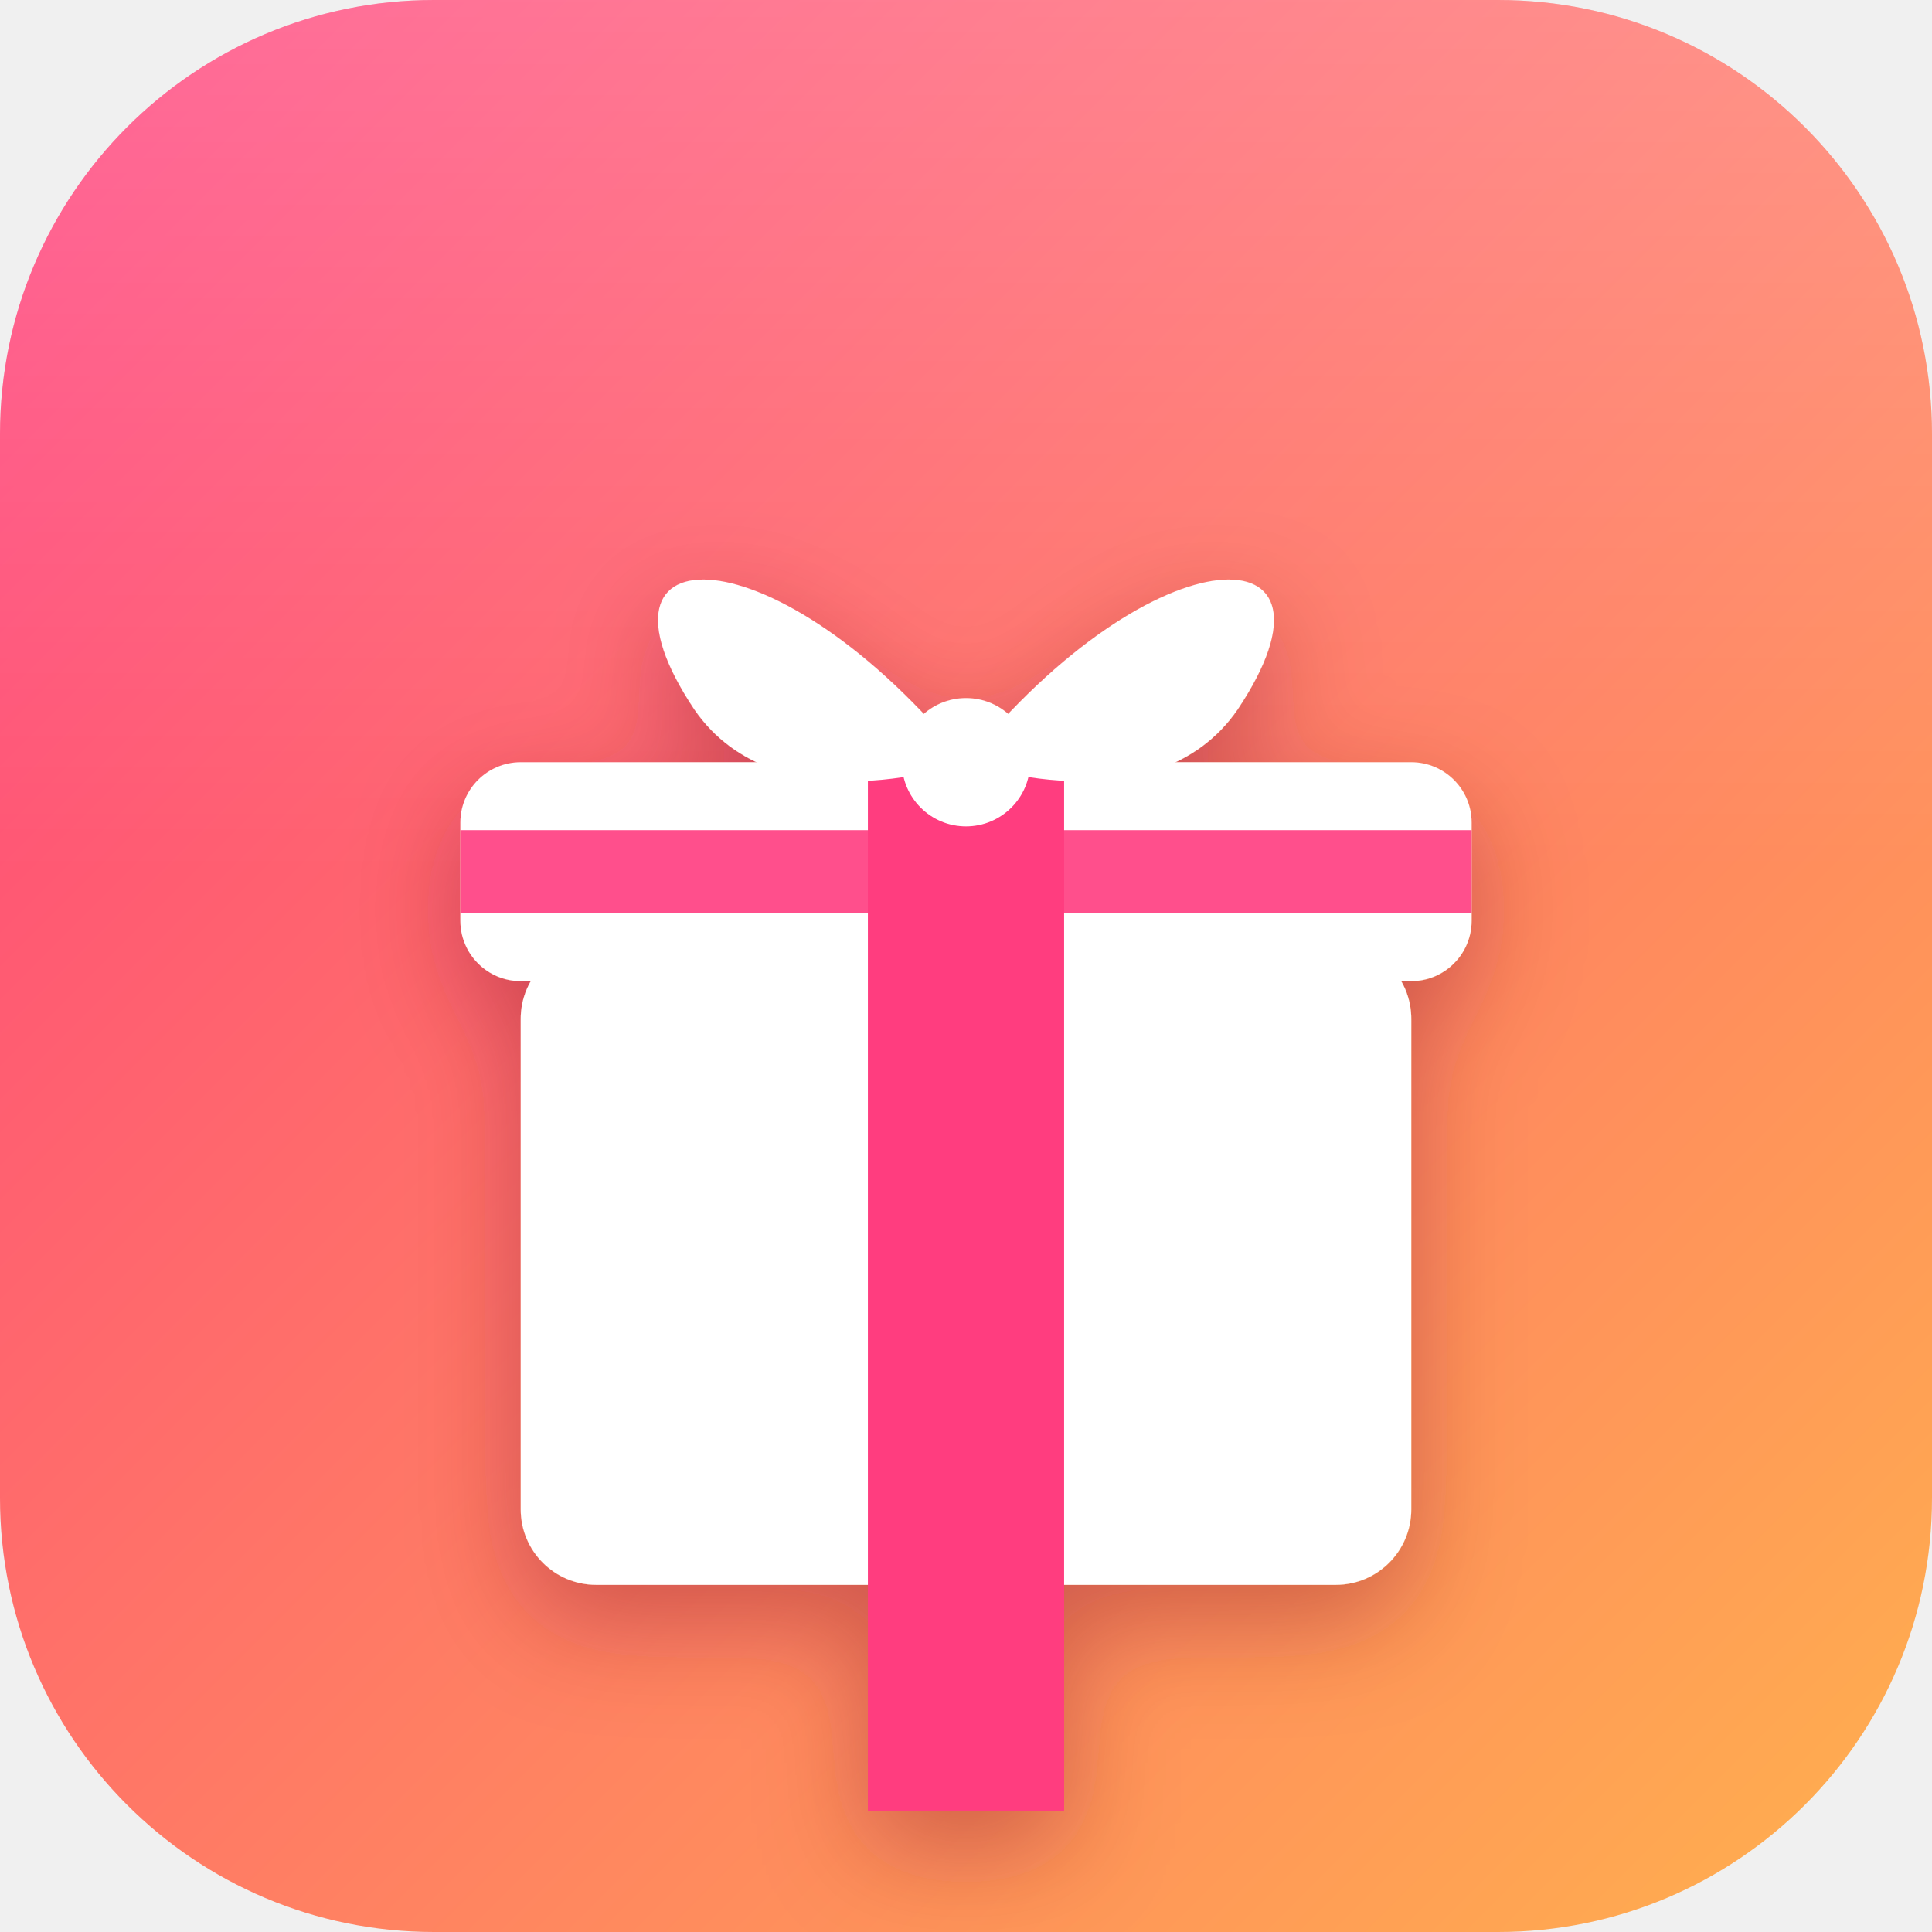
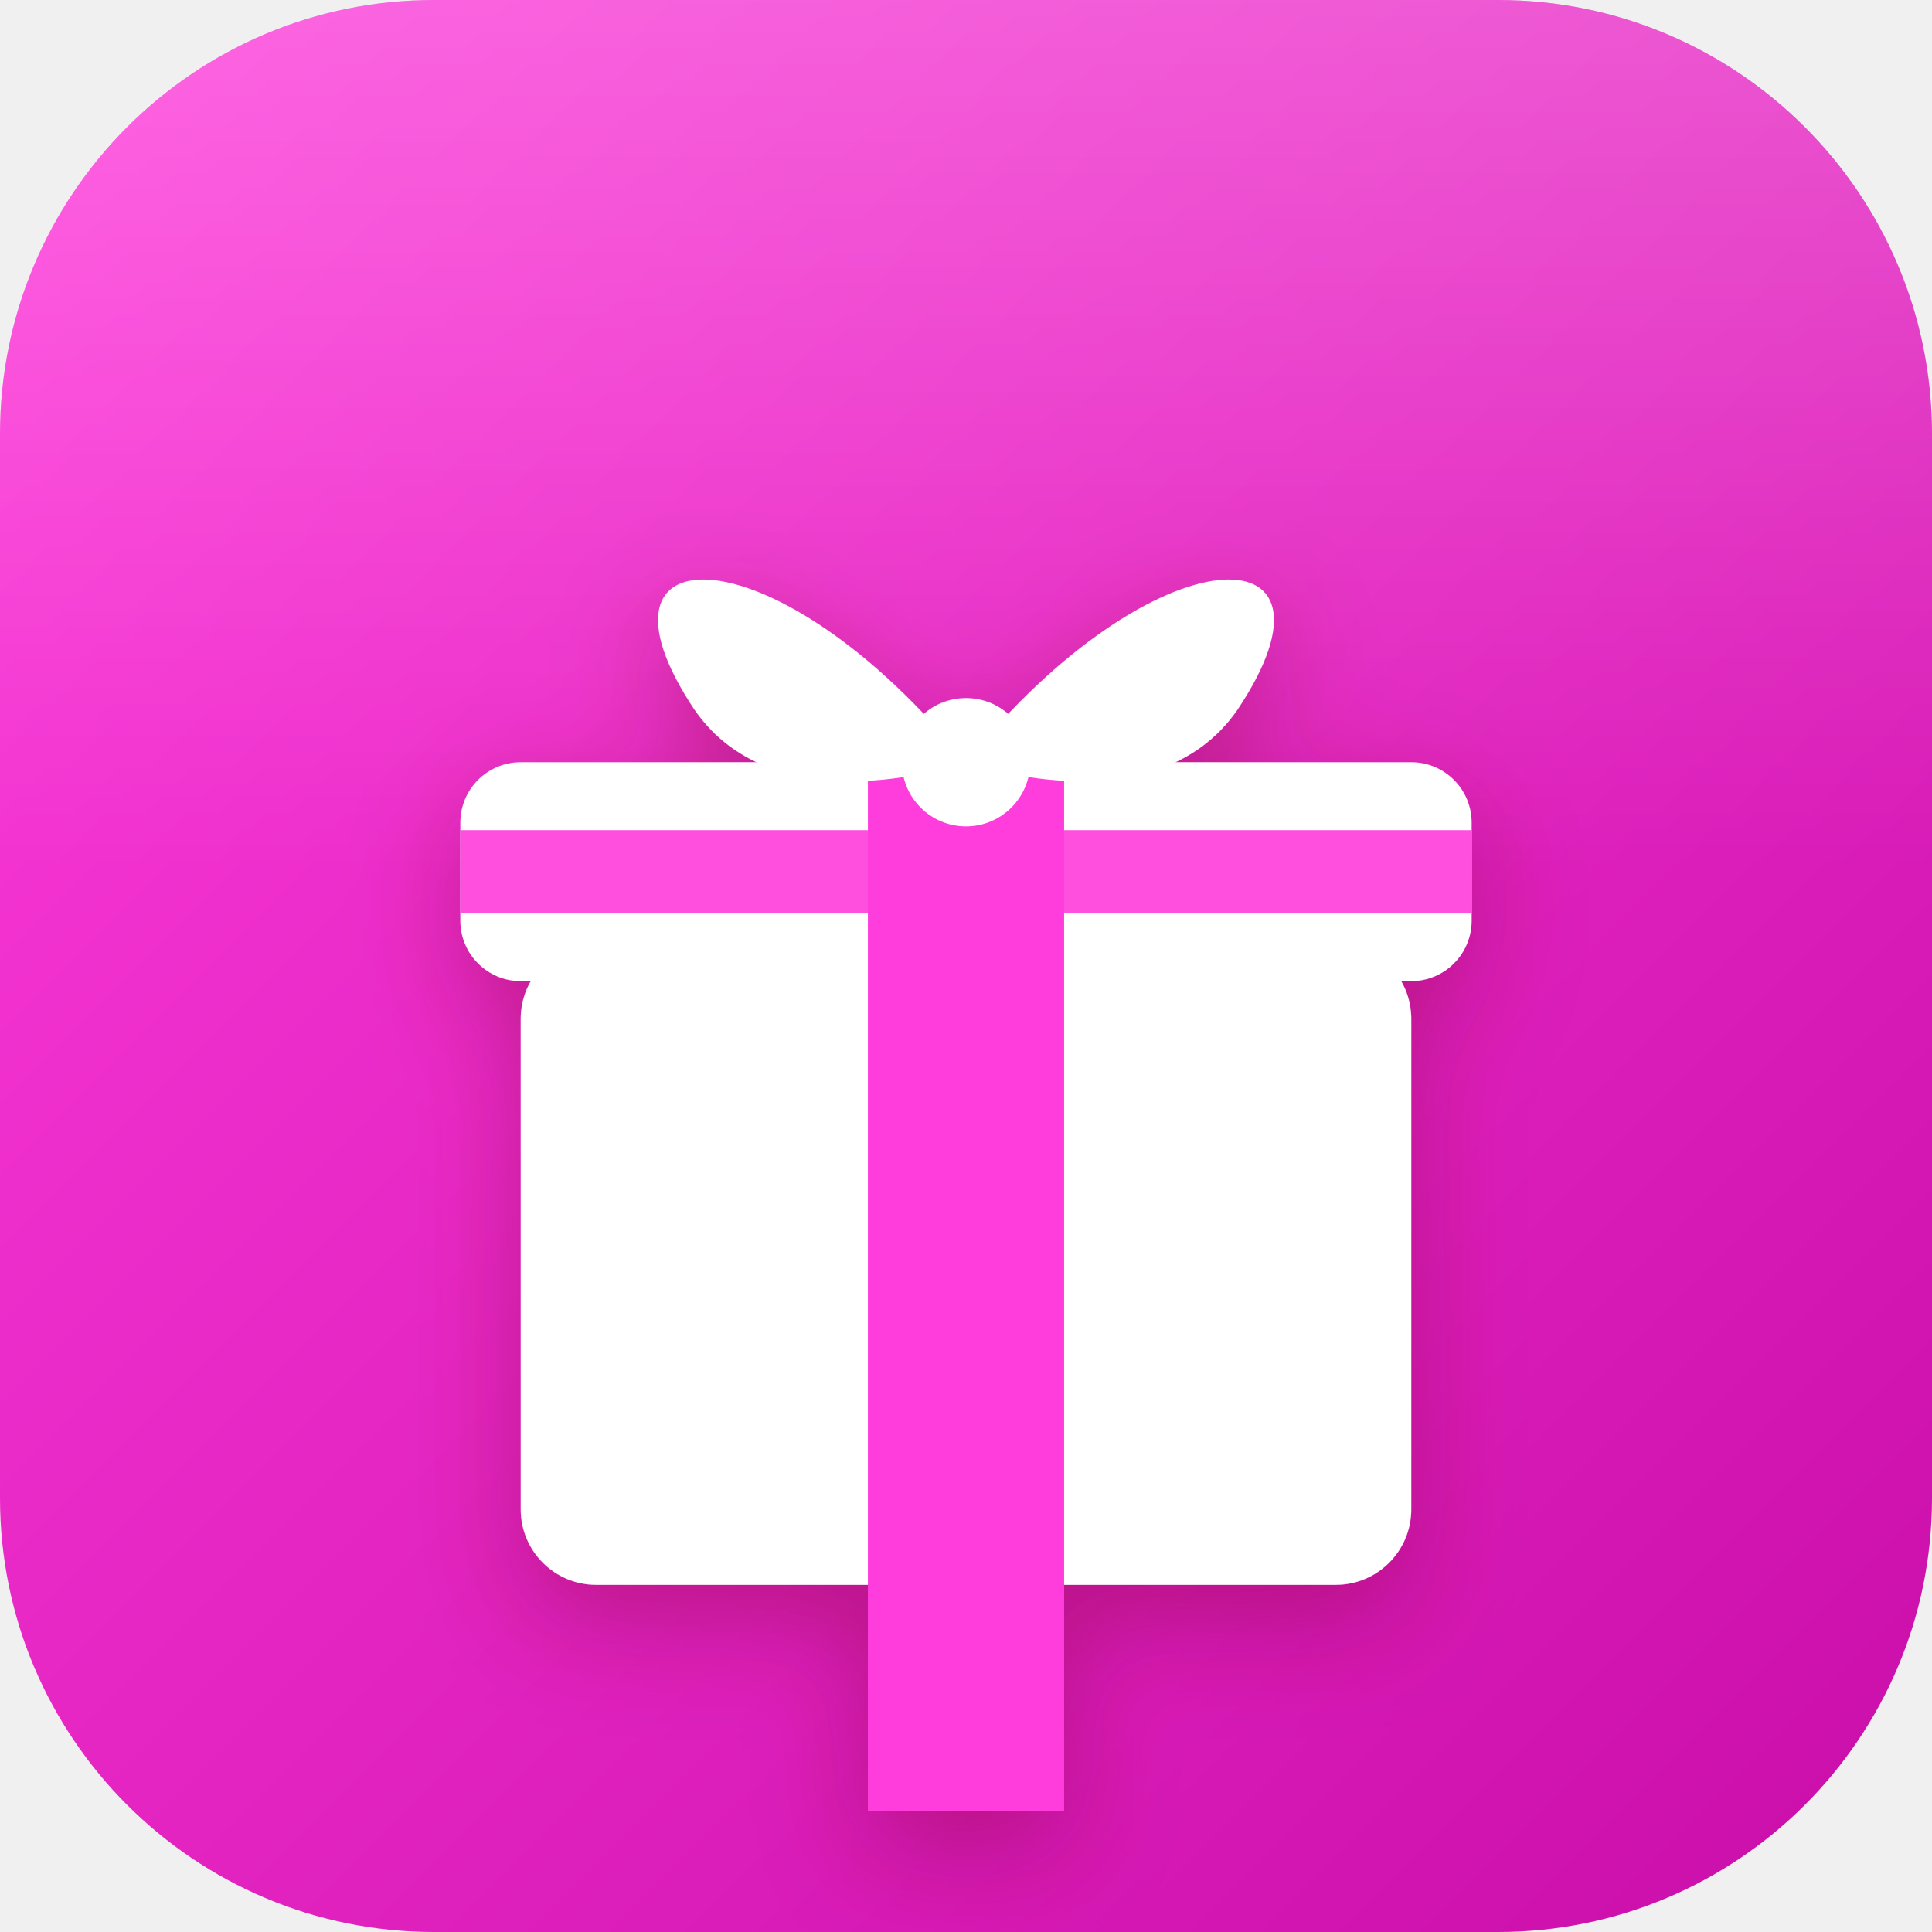
<svg xmlns="http://www.w3.org/2000/svg" viewBox="0 0 512 512" width="100%" height="100%">
  <defs>
    <linearGradient id="bgGrad" x1="0%" y1="0%" x2="100%" y2="100%">
-       <stop offset="0%" stop-color="#FF3D7F" />
-       <stop offset="100%" stop-color="#FFB24D" />
+       <stop offset="0%" stop-color="#FF3DDC" />
+       <stop offset="100%" stop-color="#C90DA8" />
    </linearGradient>
    <linearGradient id="topHighlight" x1="0%" y1="0%" x2="0%" y2="100%">
      <stop offset="0%" stop-color="#FFFFFF" stop-opacity="0.22" />
      <stop offset="45%" stop-color="#FFFFFF" stop-opacity="0" />
    </linearGradient>
    <filter id="shadow" x="-20%" y="-20%" width="140%" height="140%">
      <feDropShadow dx="0" dy="10" stdDeviation="14" flood-color="#7A1030" flood-opacity="0.35" />
    </filter>
  </defs>
  <rect x="0" y="0" width="512" height="512" rx="115" fill="url(#bgGrad)" />
  <rect x="0" y="0" width="512" height="512" rx="115" fill="url(#topHighlight)" />
  <g filter="url(#shadow)" transform="translate(256, 280)">
    <rect x="-118" y="-30" width="236" height="170" rx="20" fill="#FFFFFF" />
    <rect x="-134" y="-78" width="268" height="58" rx="16" fill="#FFFFFF" />
-     <rect x="-26" y="-78" width="52" height="278" fill="#FF3D7F" />
-     <rect x="-134" y="-60" width="268" height="22" fill="#FF3D7F" opacity="0.9" />
+     <rect x="-26" y="-78" width="52" height="278" fill="#FF3DDC" />
+     <rect x="-134" y="-60" width="268" height="22" fill="#FF3DDC" opacity="0.9" />
    <path d="M 0,-78 C -50,-140 -104,-140 -72,-92 C -50,-60 0,-78 0,-78 Z" fill="#FFFFFF" />
    <path d="M 0,-78 C 50,-140 104,-140 72,-92 C 50,-60 0,-78 0,-78 Z" fill="#FFFFFF" />
    <circle cx="0" cy="-78" r="17" fill="#FFFFFF" />
  </g>
</svg>
